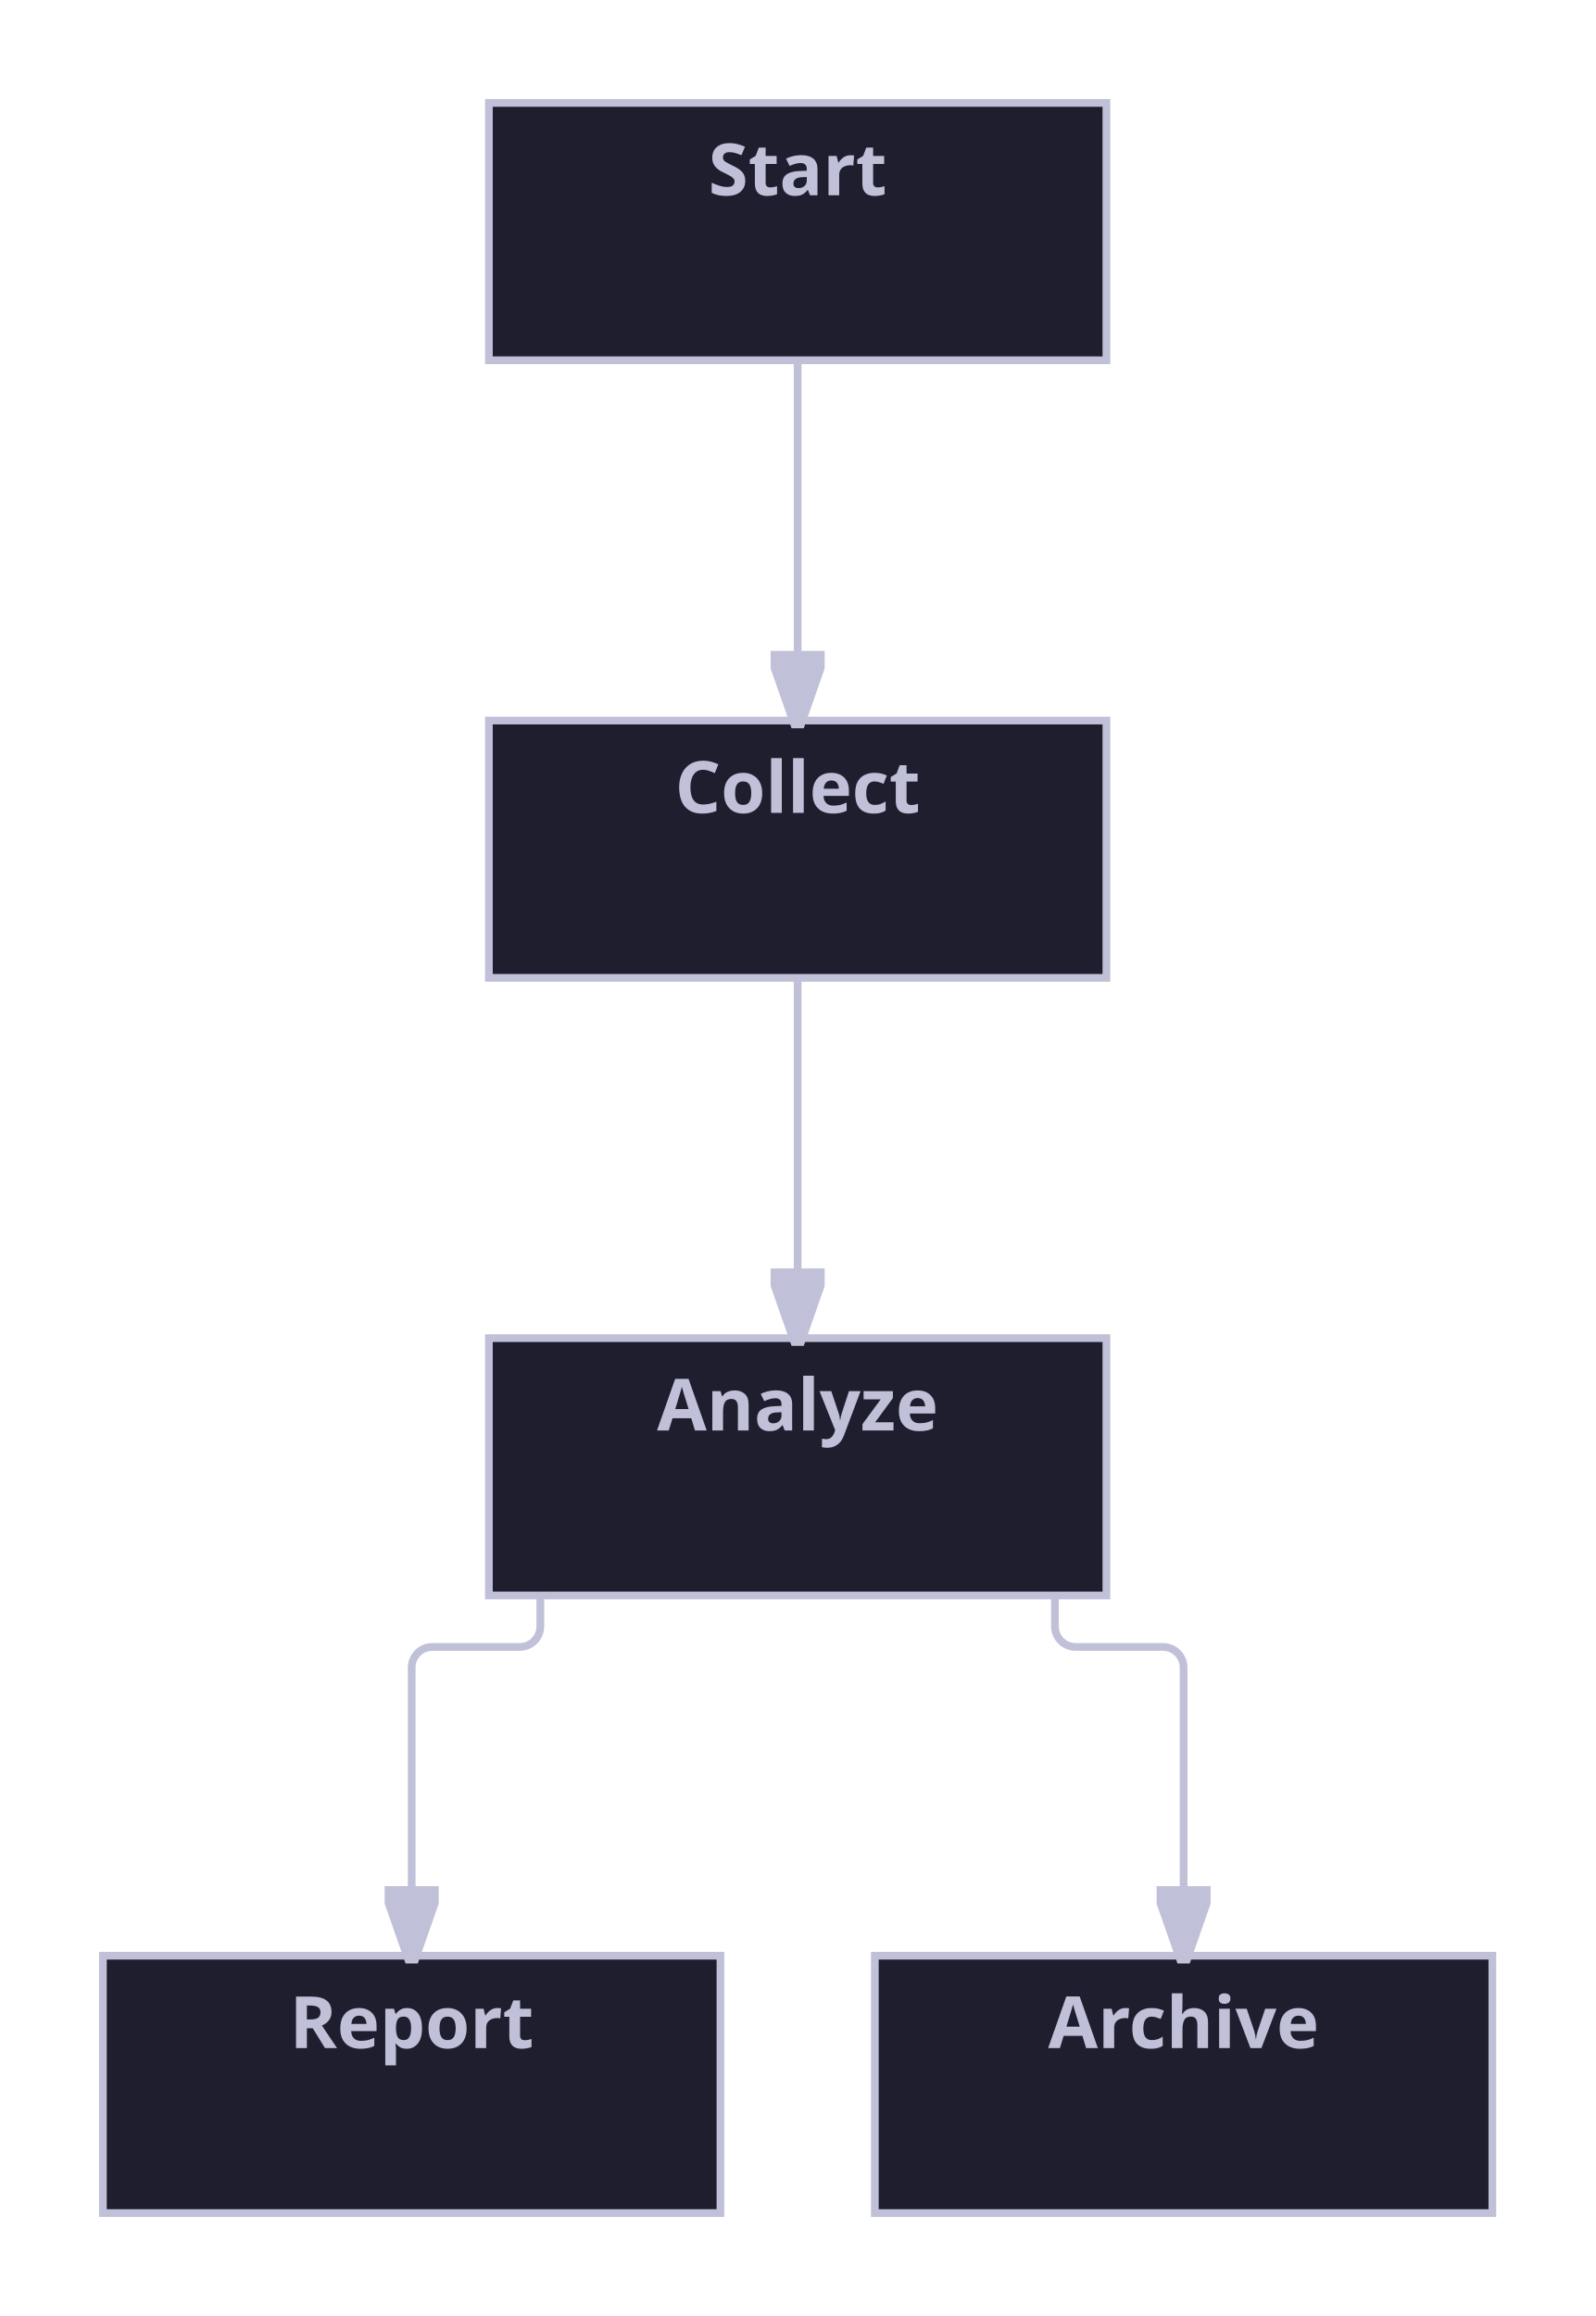
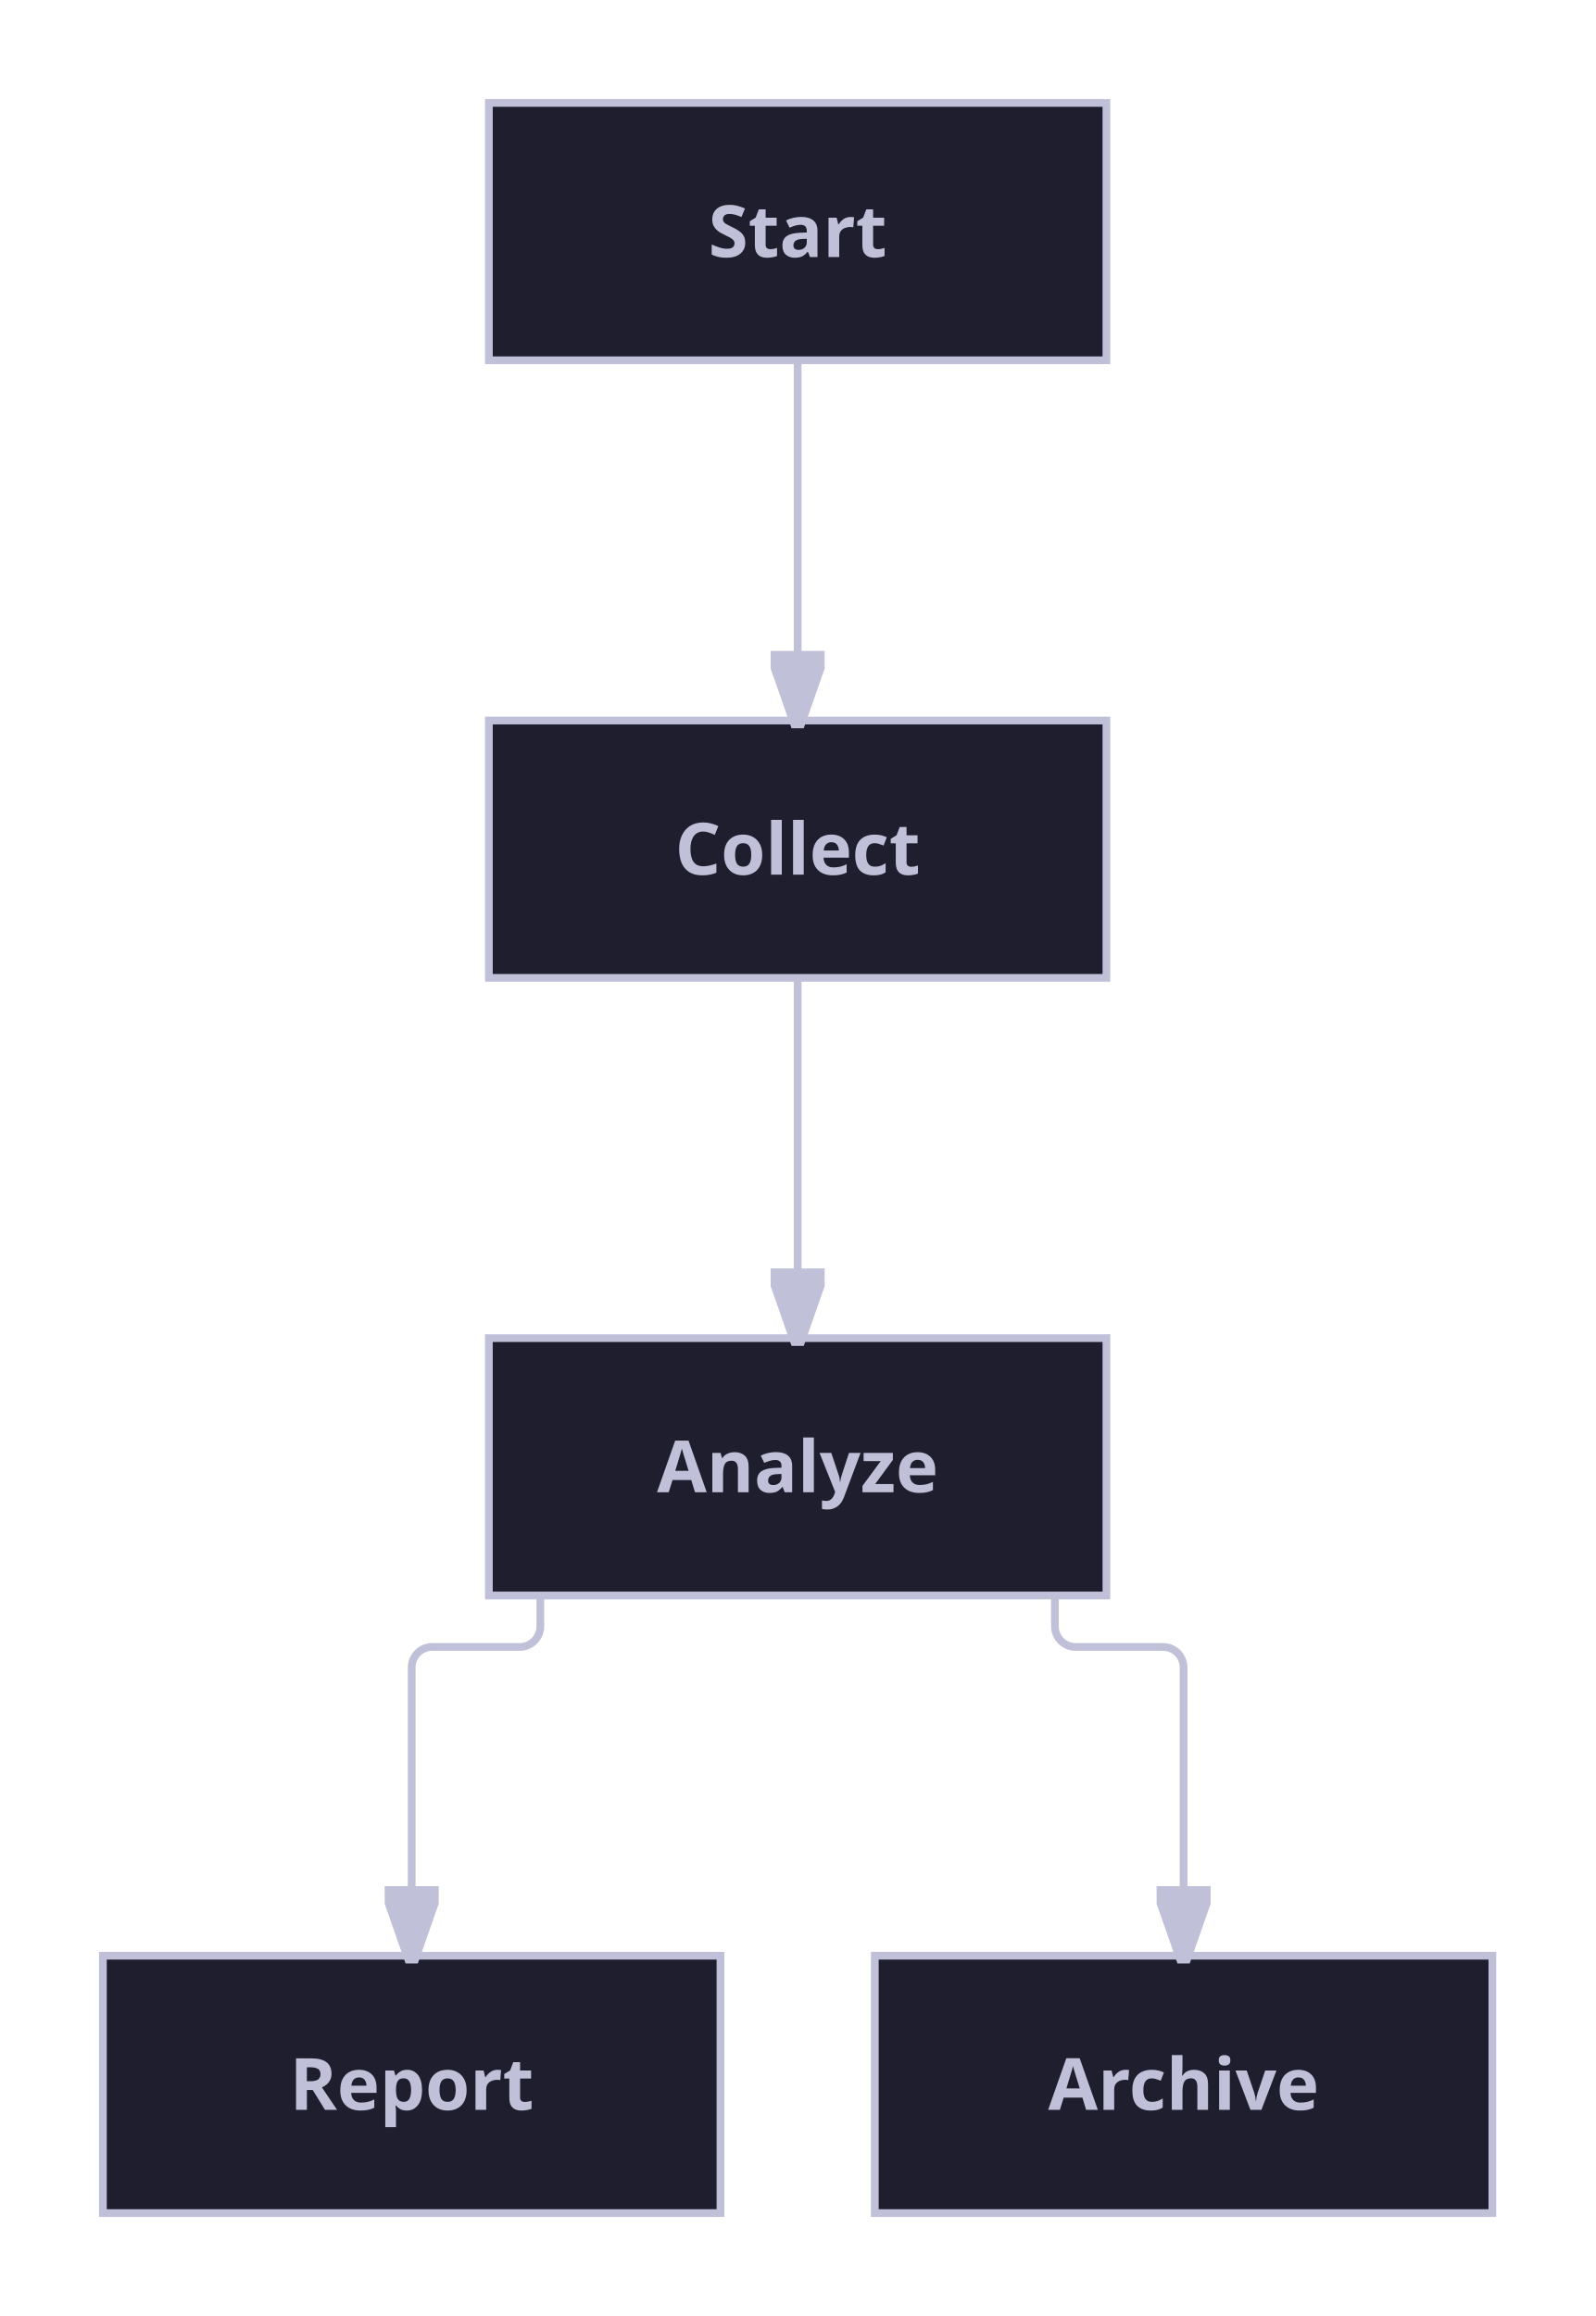
<svg xmlns="http://www.w3.org/2000/svg" width="310.00" height="450.00" viewBox="0 0 310.00 450.00">
  <defs>
    <marker id="line-end-open-chevron" markerWidth="10" markerHeight="7" refX="9" refY="3.5" orient="auto">
      <polyline points="0 0, 10 3.5, 0 7" fill="none" stroke="#C0C0D8" stroke-width="1.50" />
    </marker>
    <marker id="line-end-hollow-triangle" markerWidth="10" markerHeight="7" refX="9" refY="3.5" orient="auto">
      <polygon points="0 0, 10 3.5, 0 7" fill="#1E1E2E" stroke="#C0C0D8" stroke-width="1.50" />
    </marker>
    <marker id="line-end-filled-arrow" markerWidth="10" markerHeight="7" refX="9" refY="3.5" orient="auto">
      <polygon points="0 0, 10 3.5, 0 7" fill="#C0C0D8" stroke="#C0C0D8" stroke-width="1.50" />
    </marker>
    <marker id="line-end-hollow-triangle-crossbar" markerWidth="10" markerHeight="7" refX="9" refY="3.5" orient="auto">
      <polygon points="0 0, 10 3.5, 0 7" fill="#1E1E2E" stroke="#C0C0D8" stroke-width="1.50" />
      <line x1="7" y1="0" x2="7" y2="7" stroke="#C0C0D8" stroke-width="1.50" />
    </marker>
    <marker id="line-end-hollow-diamond" markerWidth="14" markerHeight="8" refX="13" refY="4" orient="auto">
      <polygon points="1 4, 7 0, 13 4, 7 8" fill="#1E1E2E" stroke="#C0C0D8" stroke-width="1.50" />
    </marker>
    <marker id="line-end-filled-diamond" markerWidth="14" markerHeight="8" refX="13" refY="4" orient="auto">
      <polygon points="1 4, 7 0, 13 4, 7 8" fill="#C0C0D8" stroke="#C0C0D8" stroke-width="1.50" />
    </marker>
    <marker id="line-end-circle" markerWidth="10" markerHeight="10" refX="9" refY="5" orient="auto">
      <circle cx="5" cy="5" r="4" fill="#1E1E2E" stroke="#C0C0D8" stroke-width="1.50" />
    </marker>
    <marker id="line-end-bar" markerWidth="4" markerHeight="12" refX="2" refY="6" orient="auto">
      <line x1="2" y1="0" x2="2" y2="12" stroke="#C0C0D8" stroke-width="1.50" />
    </marker>
    <filter id="label-bg" x="-0.05" y="-0.05" width="1.1" height="1.1">
      <feFlood flood-color="#1E1E2E" />
      <feComposite in="SourceGraphic" operator="over" />
    </filter>
  </defs>
  <rect x="95.00" y="20.00" width="120.00" height="50.00" fill="#1E1E2E" stroke="#C0C0D8" stroke-width="1.50" />
-   <text x="155.00" y="33.00" font-family="Noto Sans, sans-serif" font-size="14.00" font-weight="bold" fill="#C0C0D8" text-anchor="middle" dominant-baseline="middle">Start</text>
+   <text x="155.00" y="45.00" font-family="Noto Sans, sans-serif" font-size="14.00" font-weight="bold" fill="#C0C0D8" text-anchor="middle" dominant-baseline="middle">Start</text>
  <rect x="95.00" y="140.00" width="120.00" height="50.00" fill="#1E1E2E" stroke="#C0C0D8" stroke-width="1.50" />
-   <text x="155.00" y="153.00" font-family="Noto Sans, sans-serif" font-size="14.00" font-weight="bold" fill="#C0C0D8" text-anchor="middle" dominant-baseline="middle">Collect</text>
+   <text x="155.00" y="165.00" font-family="Noto Sans, sans-serif" font-size="14.00" font-weight="bold" fill="#C0C0D8" text-anchor="middle" dominant-baseline="middle">Collect</text>
  <rect x="95.00" y="260.00" width="120.00" height="50.00" fill="#1E1E2E" stroke="#C0C0D8" stroke-width="1.50" />
-   <text x="155.00" y="273.00" font-family="Noto Sans, sans-serif" font-size="14.00" font-weight="bold" fill="#C0C0D8" text-anchor="middle" dominant-baseline="middle">Analyze</text>
+   <text x="155.00" y="285.00" font-family="Noto Sans, sans-serif" font-size="14.00" font-weight="bold" fill="#C0C0D8" text-anchor="middle" dominant-baseline="middle">Analyze</text>
  <rect x="20.00" y="380.00" width="120.00" height="50.00" fill="#1E1E2E" stroke="#C0C0D8" stroke-width="1.50" />
-   <text x="80.00" y="393.00" font-family="Noto Sans, sans-serif" font-size="14.00" font-weight="bold" fill="#C0C0D8" text-anchor="middle" dominant-baseline="middle">Report</text>
+   <text x="80.00" y="405.00" font-family="Noto Sans, sans-serif" font-size="14.00" font-weight="bold" fill="#C0C0D8" text-anchor="middle" dominant-baseline="middle">Report</text>
  <rect x="170.00" y="380.00" width="120.00" height="50.00" fill="#1E1E2E" stroke="#C0C0D8" stroke-width="1.50" />
-   <text x="230.00" y="393.00" font-family="Noto Sans, sans-serif" font-size="14.00" font-weight="bold" fill="#C0C0D8" text-anchor="middle" dominant-baseline="middle">Archive</text>
+   <text x="230.00" y="405.00" font-family="Noto Sans, sans-serif" font-size="14.00" font-weight="bold" fill="#C0C0D8" text-anchor="middle" dominant-baseline="middle">Archive</text>
  <path d="M 155.00 70.00 L 155.00 140.00" fill="none" stroke="#C0C0D8" stroke-width="1.50" marker-end="url(#line-end-filled-arrow)" />
  <path d="M 155.00 190.00 L 155.00 260.00" fill="none" stroke="#C0C0D8" stroke-width="1.50" marker-end="url(#line-end-filled-arrow)" />
  <path d="M 105.00 310.00 L 105.00 316.00 A 4.00 4.00 0 0 1 101.00 320.00 L 84.00 320.00 A 4.00 4.00 0 0 0 80.00 324.00 L 80.00 380.00" fill="none" stroke="#C0C0D8" stroke-width="1.50" marker-end="url(#line-end-filled-arrow)" />
  <path d="M 205.00 310.00 L 205.00 316.00 A 4.00 4.00 0 0 0 209.00 320.00 L 226.00 320.00 A 4.00 4.00 0 0 1 230.00 324.00 L 230.00 380.00" fill="none" stroke="#C0C0D8" stroke-width="1.50" marker-end="url(#line-end-filled-arrow)" />
</svg>
